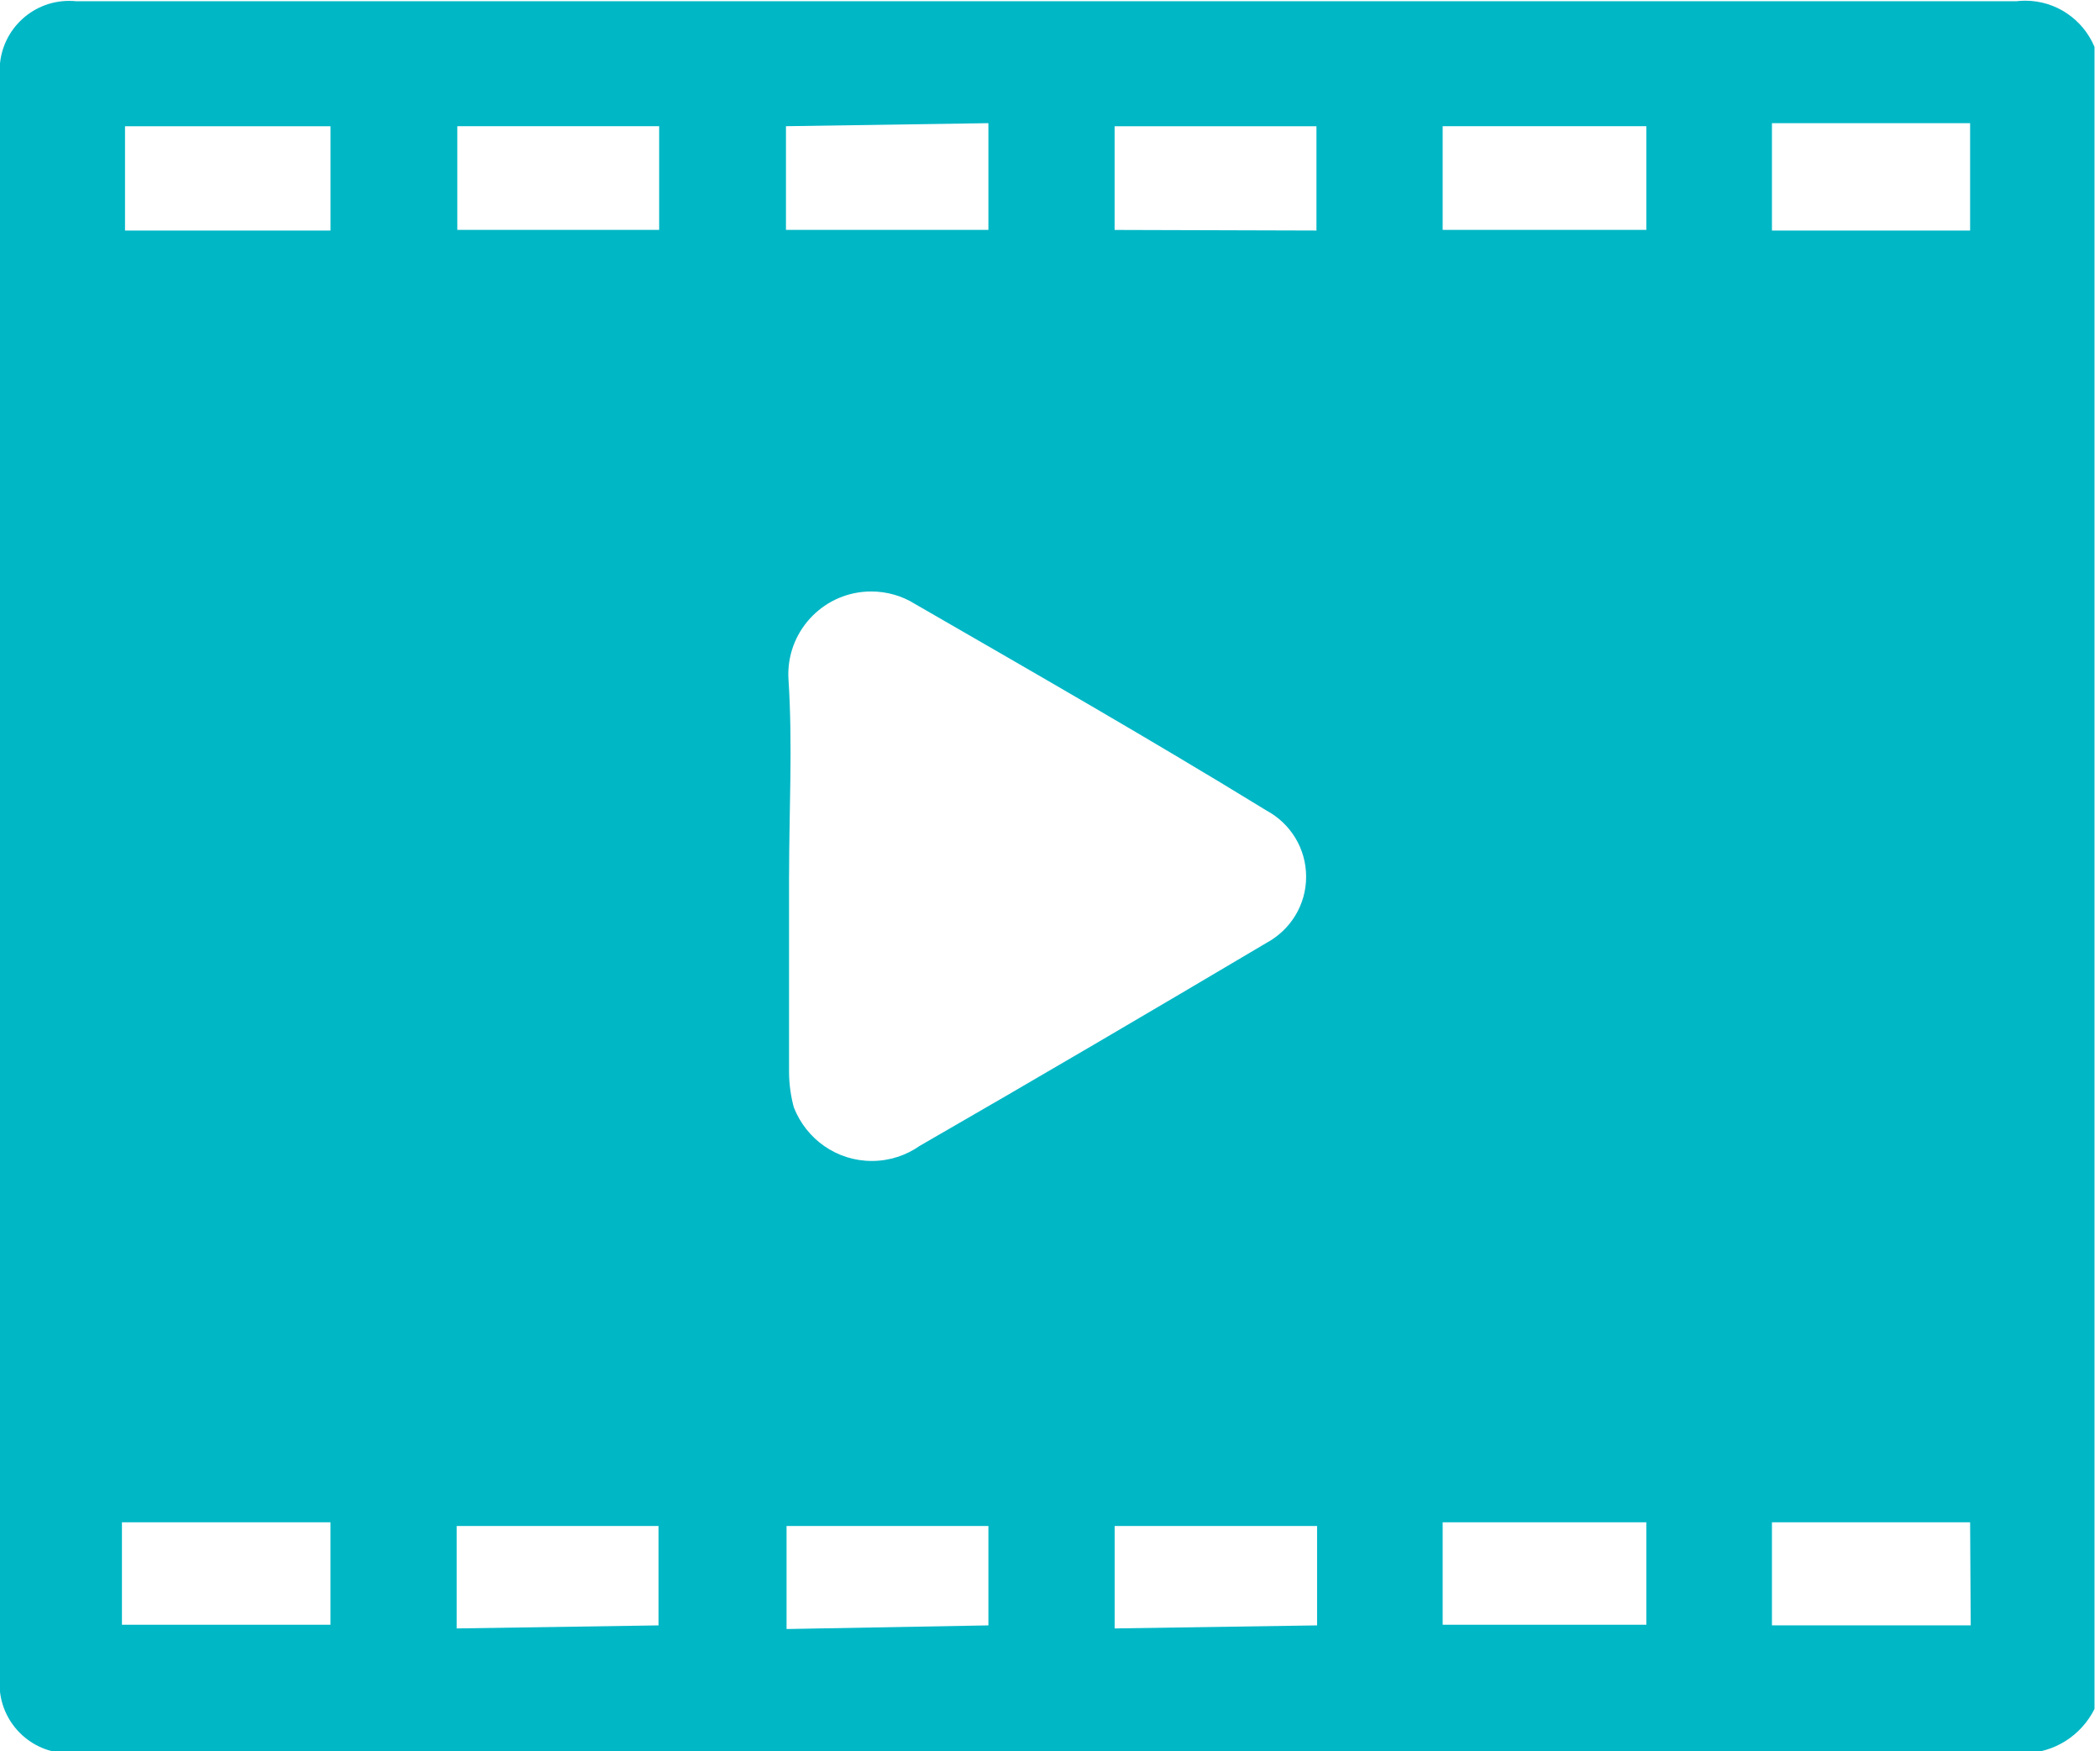
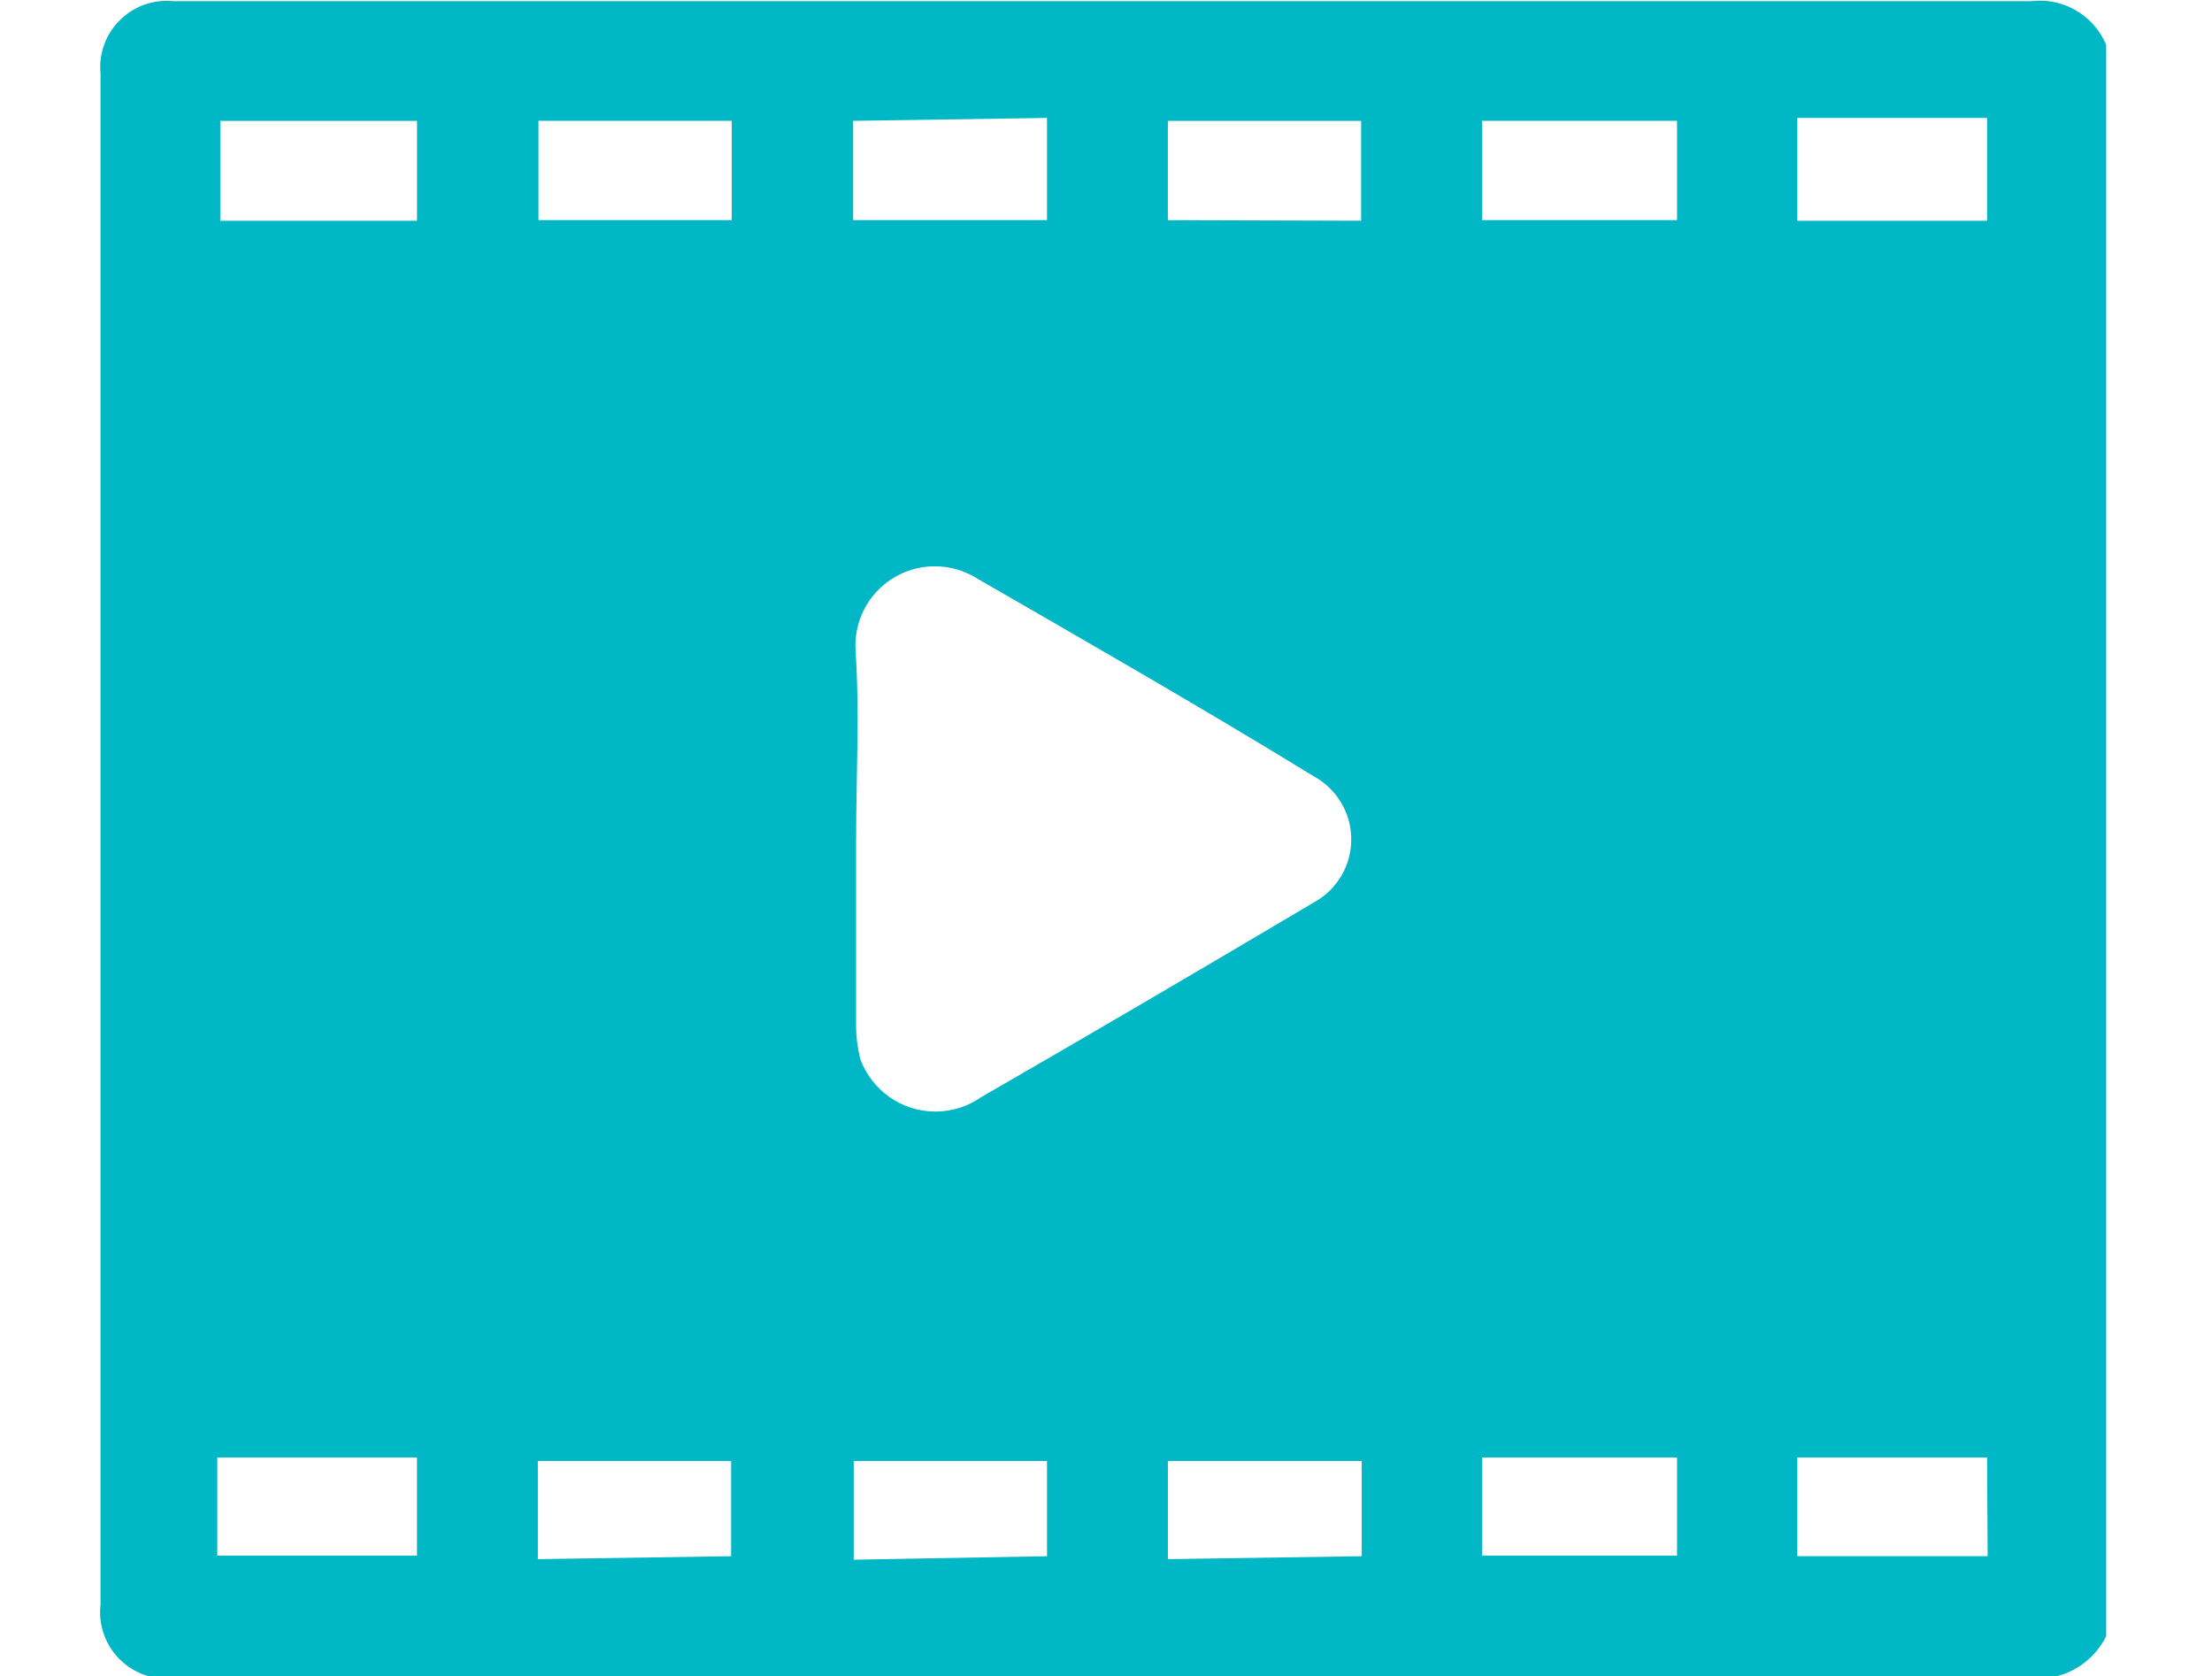
- <svg xmlns="http://www.w3.org/2000/svg" width="60" height="50" viewBox="0 0 60 50" fill="none">
+ <svg xmlns="http://www.w3.org/2000/svg" width="66" height="50" viewBox="0 0 60 50" fill="none">
  <path d="M59.843 1.341V48.815C59.465 49.569 58.698 50.077 57.812 50.077C57.748 50.077 57.685 50.074 57.622 50.069L57.63 50.07H2.194C2.128 50.078 2.051 50.082 1.973 50.082C0.876 50.082 -0.013 49.193 -0.013 48.096C-0.013 48.018 -0.009 47.941 -4.88788e-07 47.865L-0.001 47.874C-0.001 32.647 -0.001 17.421 -0.001 2.195C-0.006 2.14 -0.01 2.076 -0.01 2.011C-0.01 0.914 0.879 0.025 1.976 0.025C2.047 0.025 2.116 0.029 2.185 0.036L2.176 0.035C20.666 0.035 39.145 0.035 57.612 0.035C57.687 0.026 57.774 0.02 57.863 0.02C58.75 0.02 59.511 0.559 59.837 1.327L59.842 1.341H59.843ZM22.544 25.017V30.609C22.545 30.975 22.596 31.329 22.69 31.665L22.683 31.637C23.038 32.537 23.901 33.162 24.909 33.162C25.419 33.162 25.892 33.002 26.28 32.729L26.272 32.734C29.6 30.818 32.892 28.884 36.185 26.933C36.865 26.565 37.318 25.857 37.318 25.043C37.318 24.229 36.864 23.521 36.196 23.158L36.185 23.152C32.892 21.131 29.513 19.197 26.133 17.246C25.78 17.026 25.351 16.895 24.892 16.895C23.583 16.895 22.523 17.956 22.523 19.264C22.523 19.314 22.525 19.364 22.528 19.413V19.406C22.65 21.27 22.545 23.152 22.545 25.016L22.544 25.017ZM9.443 6.585V3.606H3.572V6.585H9.443ZM3.484 46.41H9.442V43.483H3.484V46.41ZM18.833 3.605H13.066V6.567H18.833V3.605ZM22.456 3.605V6.567H28.24V3.518L22.456 3.605ZM37.613 6.585V3.606H31.846V6.568L37.613 6.585ZM47.038 3.605H41.219V6.567H47.038V3.605ZM37.631 46.428V43.588H31.847V46.515L37.631 46.428ZM18.815 46.428V43.588H13.048V46.515L18.815 46.428ZM28.24 46.428V43.588H22.473V46.532L28.24 46.428ZM47.038 43.483H41.219V46.41H47.038V43.483ZM56.289 6.585V3.519H50.627V6.585H56.289ZM56.289 43.483H50.627V46.427H56.306L56.289 43.483Z" fill="#00B7C6" />
</svg>
